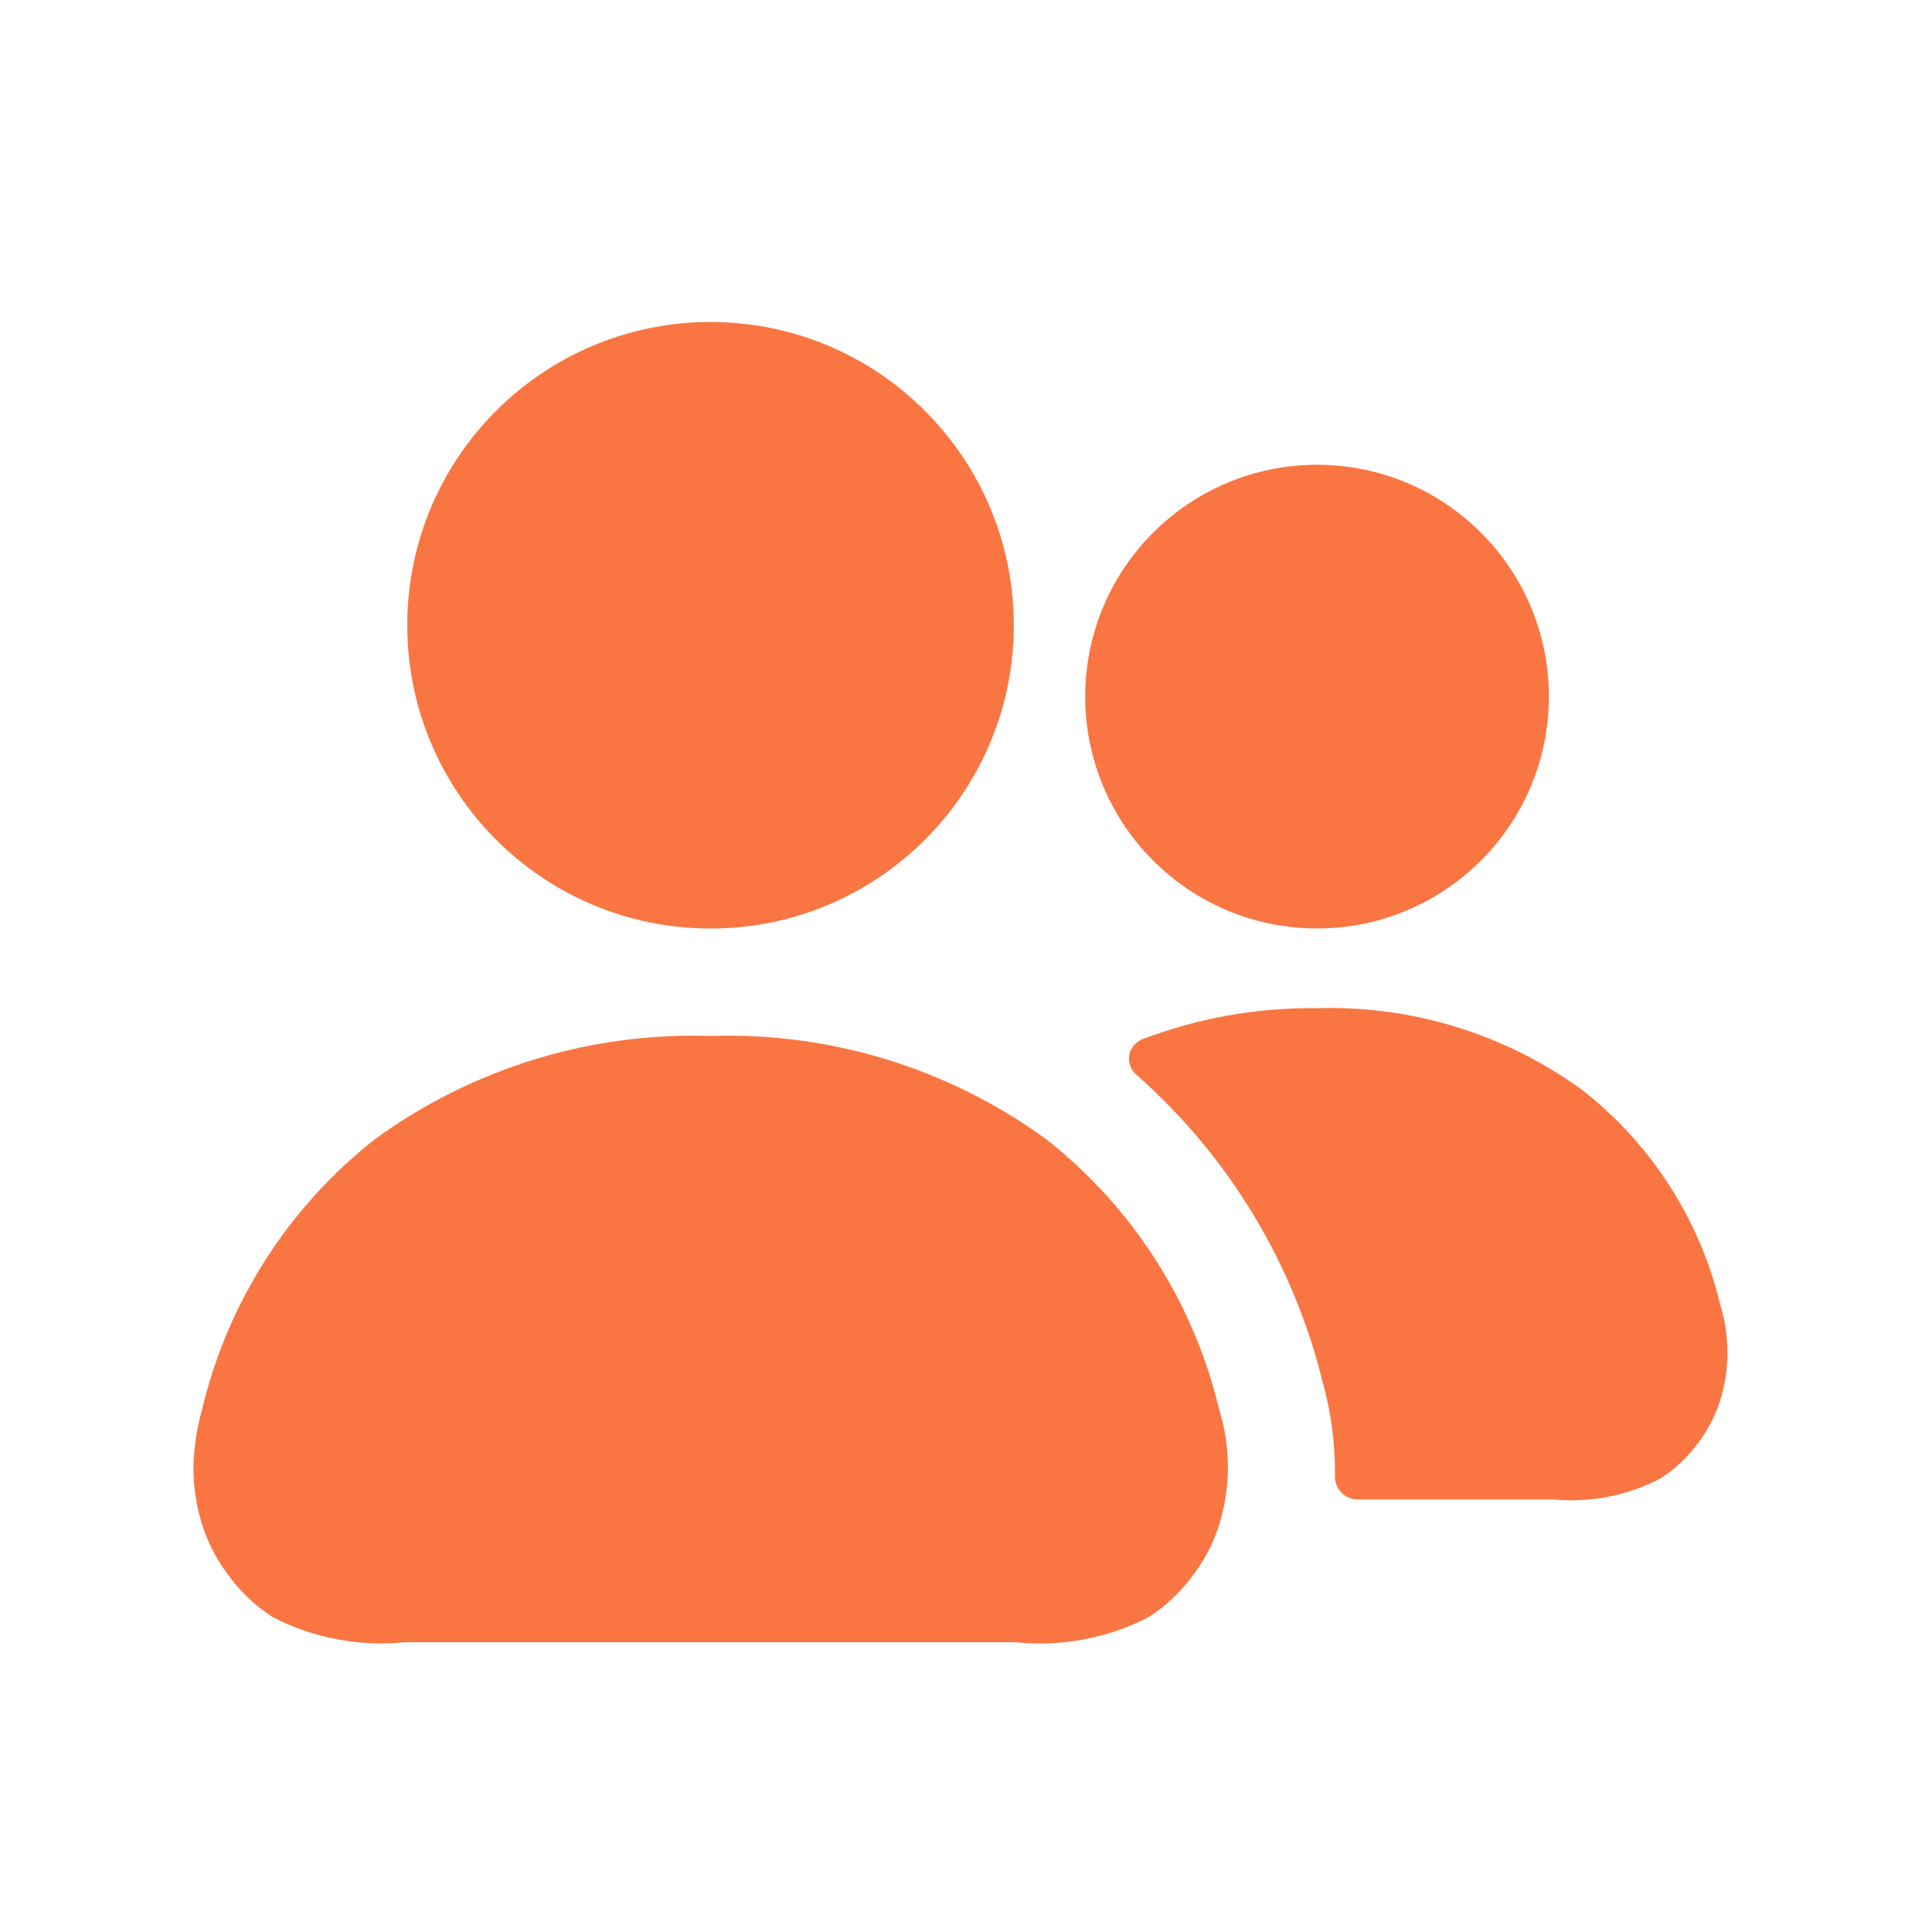
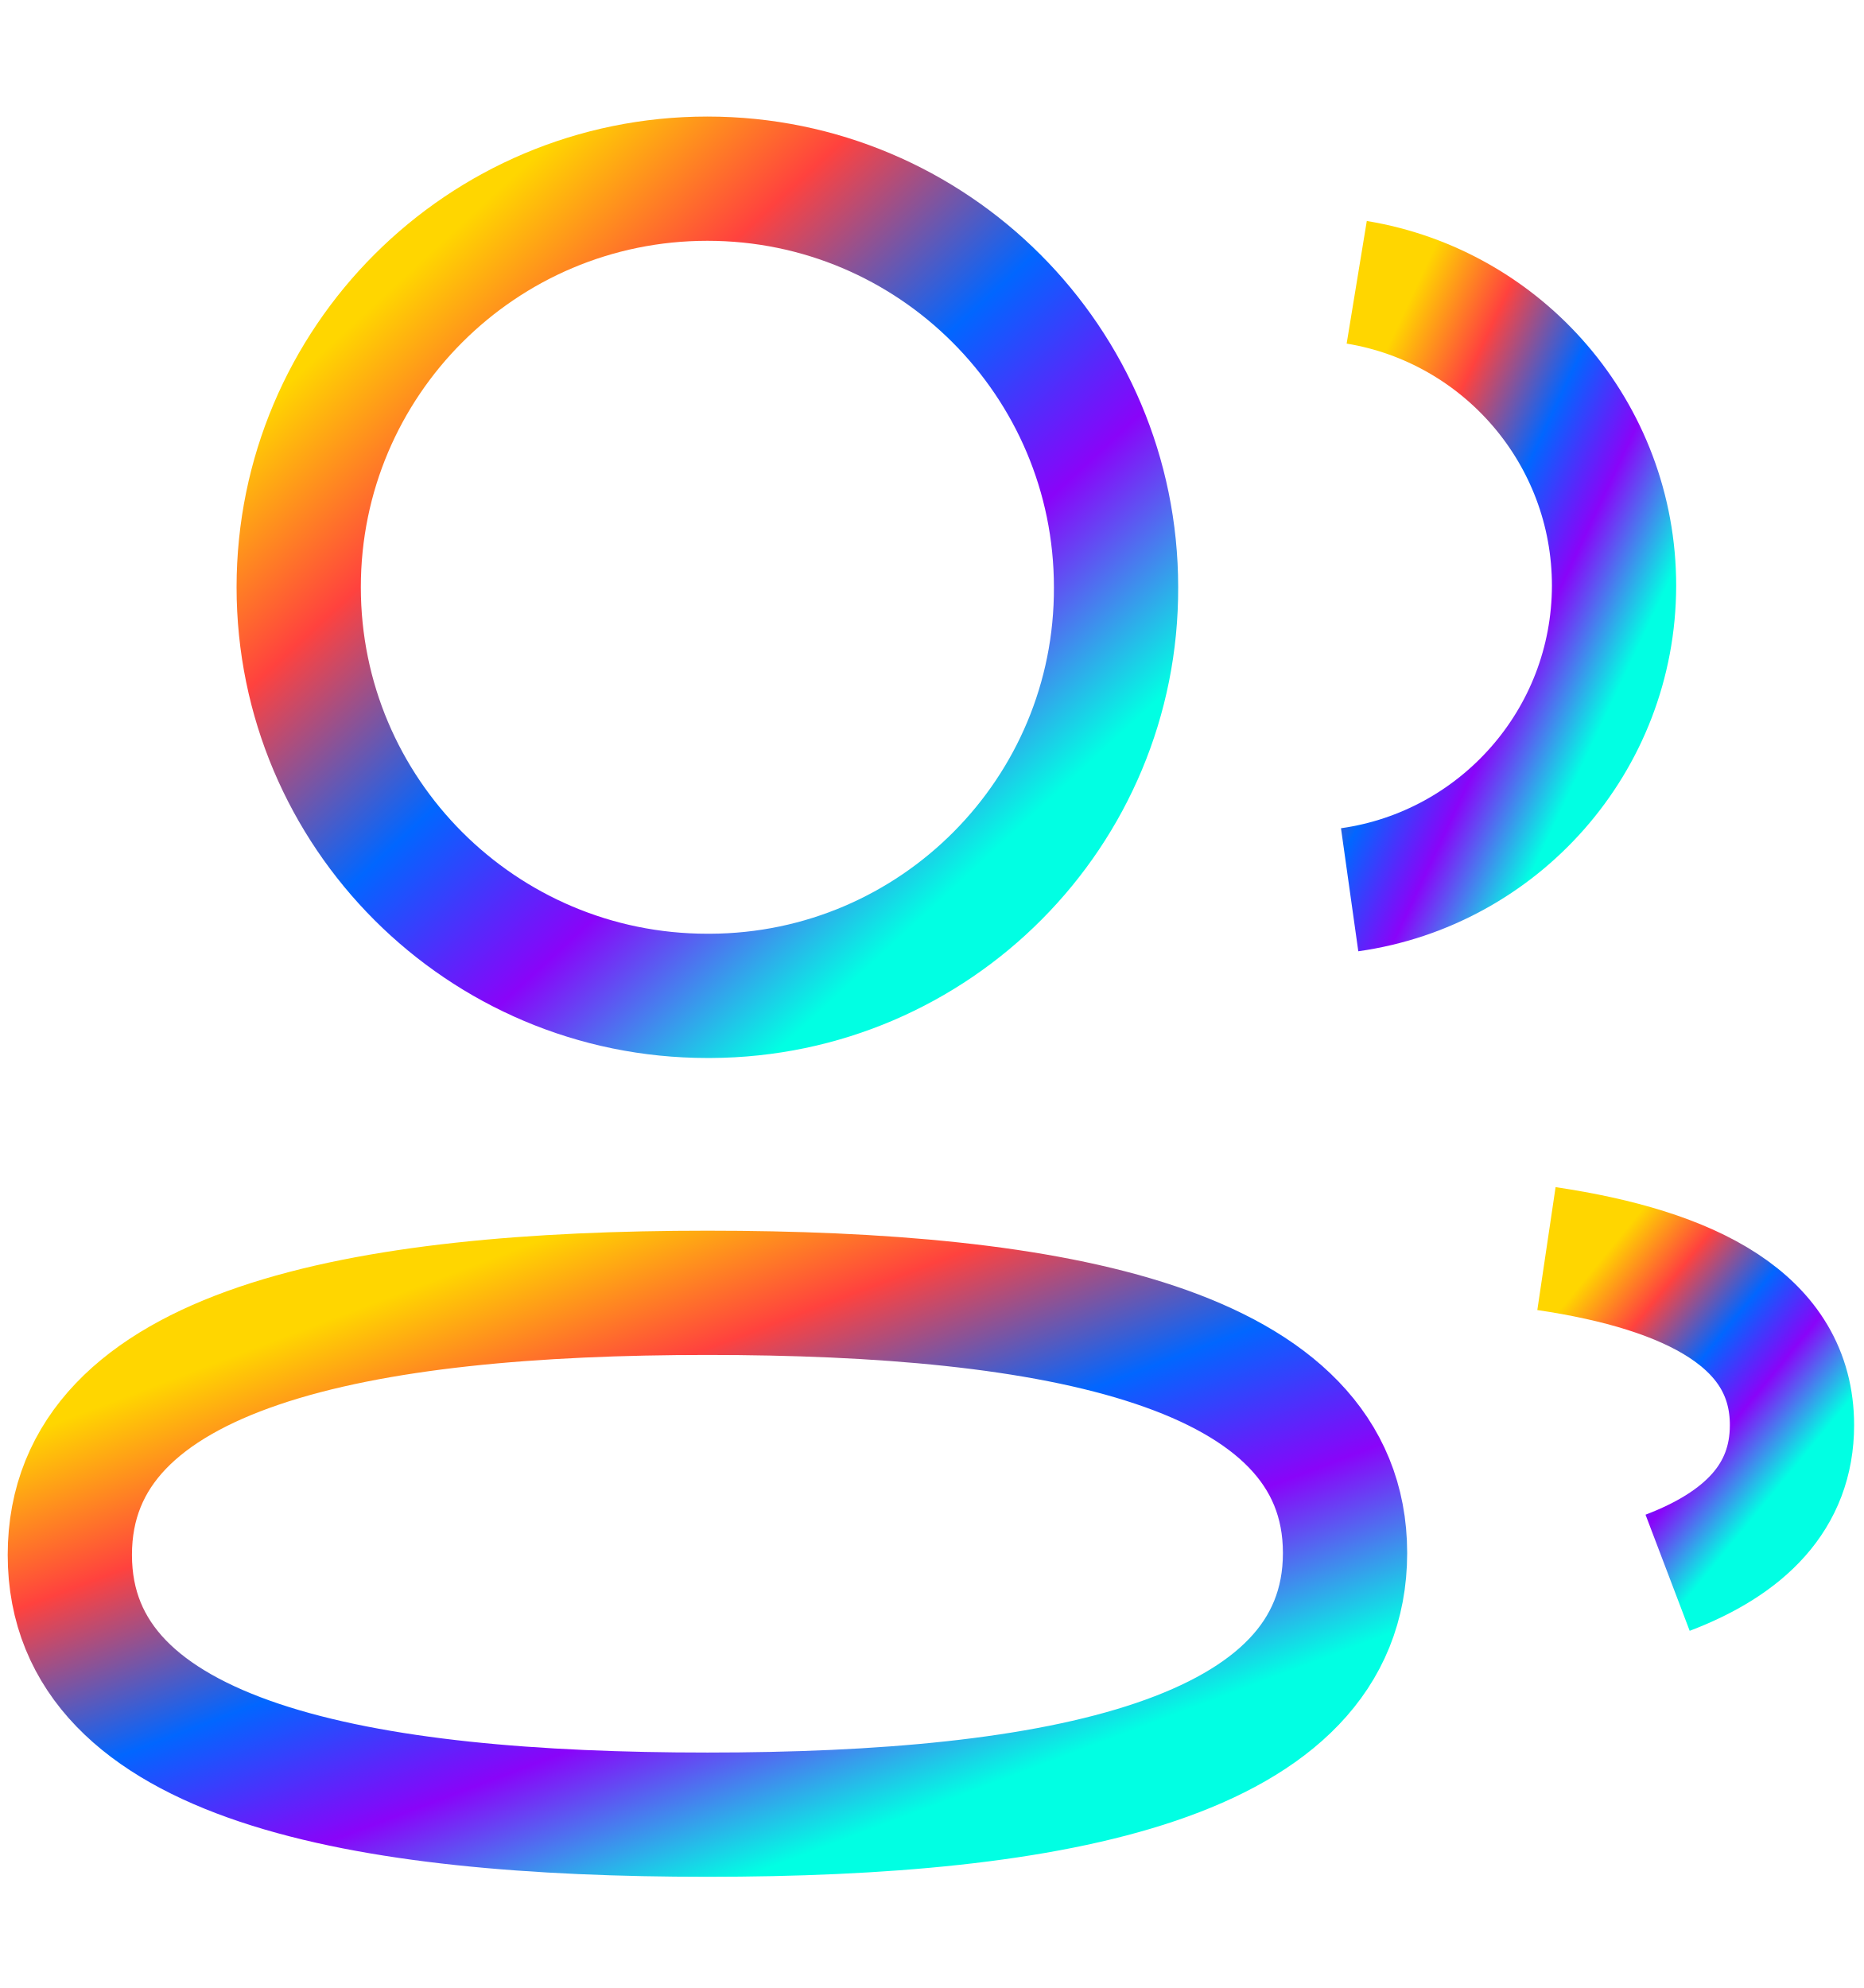
- <svg xmlns="http://www.w3.org/2000/svg" id="icon_community_active" width="30" height="30" viewBox="0 0 30 30">
-   <g id="users-1" transform="translate(1.75 2.75)">
-     <g id="Group_46703" data-name="Group 46703" transform="translate(1.25 12.905)">
-       <path id="Path_118700" data-name="Path 118700" d="M17.561,19.124a.355.355,0,0,0,.346.37h3.042a2.993,2.993,0,0,0,1.654-.32,2.145,2.145,0,0,0,.57-.522,2.182,2.182,0,0,0,.362-.672,2.515,2.515,0,0,0,.01-1.507,6.008,6.008,0,0,0-2.139-3.334,6.648,6.648,0,0,0-4.122-1.274,7.355,7.355,0,0,0-2.726.487.325.325,0,0,0-.073.552,9.332,9.332,0,0,1,2.887,4.774A5.2,5.2,0,0,1,17.561,19.124Z" transform="translate(0.168 -11.865)" fill="#f97643" />
-       <path id="Path_118701" data-name="Path 118701" d="M4.076,13.855a8.393,8.393,0,0,1,5.207-1.6,8.393,8.393,0,0,1,5.207,1.6,7.562,7.562,0,0,1,2.691,4.2,3.024,3.024,0,0,1-.01,1.823,2.59,2.59,0,0,1-.429.794,2.539,2.539,0,0,1-.673.617,3.681,3.681,0,0,1-2.038.381h-9.5A3.681,3.681,0,0,1,2.5,21.288a2.531,2.531,0,0,1-.673-.619,2.6,2.6,0,0,1-.428-.794,2.965,2.965,0,0,1-.146-.91,3.673,3.673,0,0,1,.135-.912A7.562,7.562,0,0,1,4.076,13.855Z" transform="translate(-1.25 -11.824)" fill="#f97643" />
-     </g>
-     <path id="Path_118702" data-name="Path 118702" d="M4.25,6.959a4.709,4.709,0,1,1,4.709,4.709A4.709,4.709,0,0,1,4.25,6.959Z" transform="translate(0.324 0)" fill="#f97643" />
-     <path id="Path_118703" data-name="Path 118703" d="M13.75,7.851a3.6,3.6,0,1,1,3.6,3.6A3.6,3.6,0,0,1,13.75,7.851Z" transform="translate(1.351 0.216)" fill="#f97643" />
-   </g>
-   <rect id="icon_trim" data-name="icon trim" width="30" height="30" fill="none" />
+ <svg xmlns="http://www.w3.org/2000/svg" width="15" height="16" viewBox="0 0 15 16" fill="none">
+   <path fill-rule="evenodd" clip-rule="evenodd" d="M5.694 10.405C8.46 10.405 10.825 10.825 10.825 12.499C10.825 14.174 8.476 14.605 5.694 14.605C2.926 14.605 0.562 14.19 0.562 12.514C0.562 10.839 2.91 10.405 5.694 10.405Z" stroke="url(#paint0_linear_1336_2711)" />
+   <path fill-rule="evenodd" clip-rule="evenodd" d="M5.693 8.015C3.877 8.015 2.404 6.543 2.404 4.726C2.404 2.91 3.877 1.438 5.693 1.438C7.509 1.438 8.982 2.91 8.982 4.726C8.989 6.536 7.526 8.008 5.717 8.015H5.693Z" stroke="url(#paint1_linear_1336_2711)" />
+   <path d="M10.862 7.161C12.063 6.992 12.988 5.962 12.99 4.714C12.99 3.485 12.094 2.465 10.919 2.272" stroke="url(#paint2_linear_1336_2711)" />
+   <path d="M12.446 10.049C13.61 10.222 14.422 10.63 14.422 11.47C14.422 12.048 14.039 12.423 13.421 12.658" stroke="url(#paint3_linear_1336_2711)" />
+   <defs>
+     <linearGradient id="paint0_linear_1336_2711" x1="1.962" y1="10.883" x2="3.861" y2="15.911" gradientUnits="userSpaceOnUse">
+       <stop stop-color="#FFD600" />
+       <stop offset="0.24" stop-color="#FF423E" />
+       <stop offset="0.5" stop-color="#0166FF" />
+       <stop offset="0.73" stop-color="#8904F9" />
+       <stop offset="1" stop-color="#01FFE3" />
+     </linearGradient>
+     <linearGradient id="paint1_linear_1336_2711" x1="3.301" y1="2.185" x2="7.785" y2="7.044" gradientUnits="userSpaceOnUse">
+       <stop stop-color="#FFD600" />
+       <stop offset="0.24" stop-color="#FF423E" />
+       <stop offset="0.5" stop-color="#0166FF" />
+       <stop offset="0.73" stop-color="#8904F9" />
+       <stop offset="1" stop-color="#01FFE3" />
+     </linearGradient>
+     <linearGradient id="paint2_linear_1336_2711" x1="11.152" y1="2.828" x2="13.732" y2="4.044" gradientUnits="userSpaceOnUse">
+       <stop stop-color="#FFD600" />
+       <stop offset="0.24" stop-color="#FF423E" />
+       <stop offset="0.5" stop-color="#0166FF" />
+       <stop offset="0.73" stop-color="#8904F9" />
+       <stop offset="1" stop-color="#01FFE3" />
+     </linearGradient>
+     <linearGradient id="paint3_linear_1336_2711" x1="12.716" y1="10.345" x2="14.466" y2="11.781" gradientUnits="userSpaceOnUse">
+       <stop stop-color="#FFD600" />
+       <stop offset="0.24" stop-color="#FF423E" />
+       <stop offset="0.5" stop-color="#0166FF" />
+       <stop offset="0.73" stop-color="#8904F9" />
+       <stop offset="1" stop-color="#01FFE3" />
+     </linearGradient>
+   </defs>
</svg>
